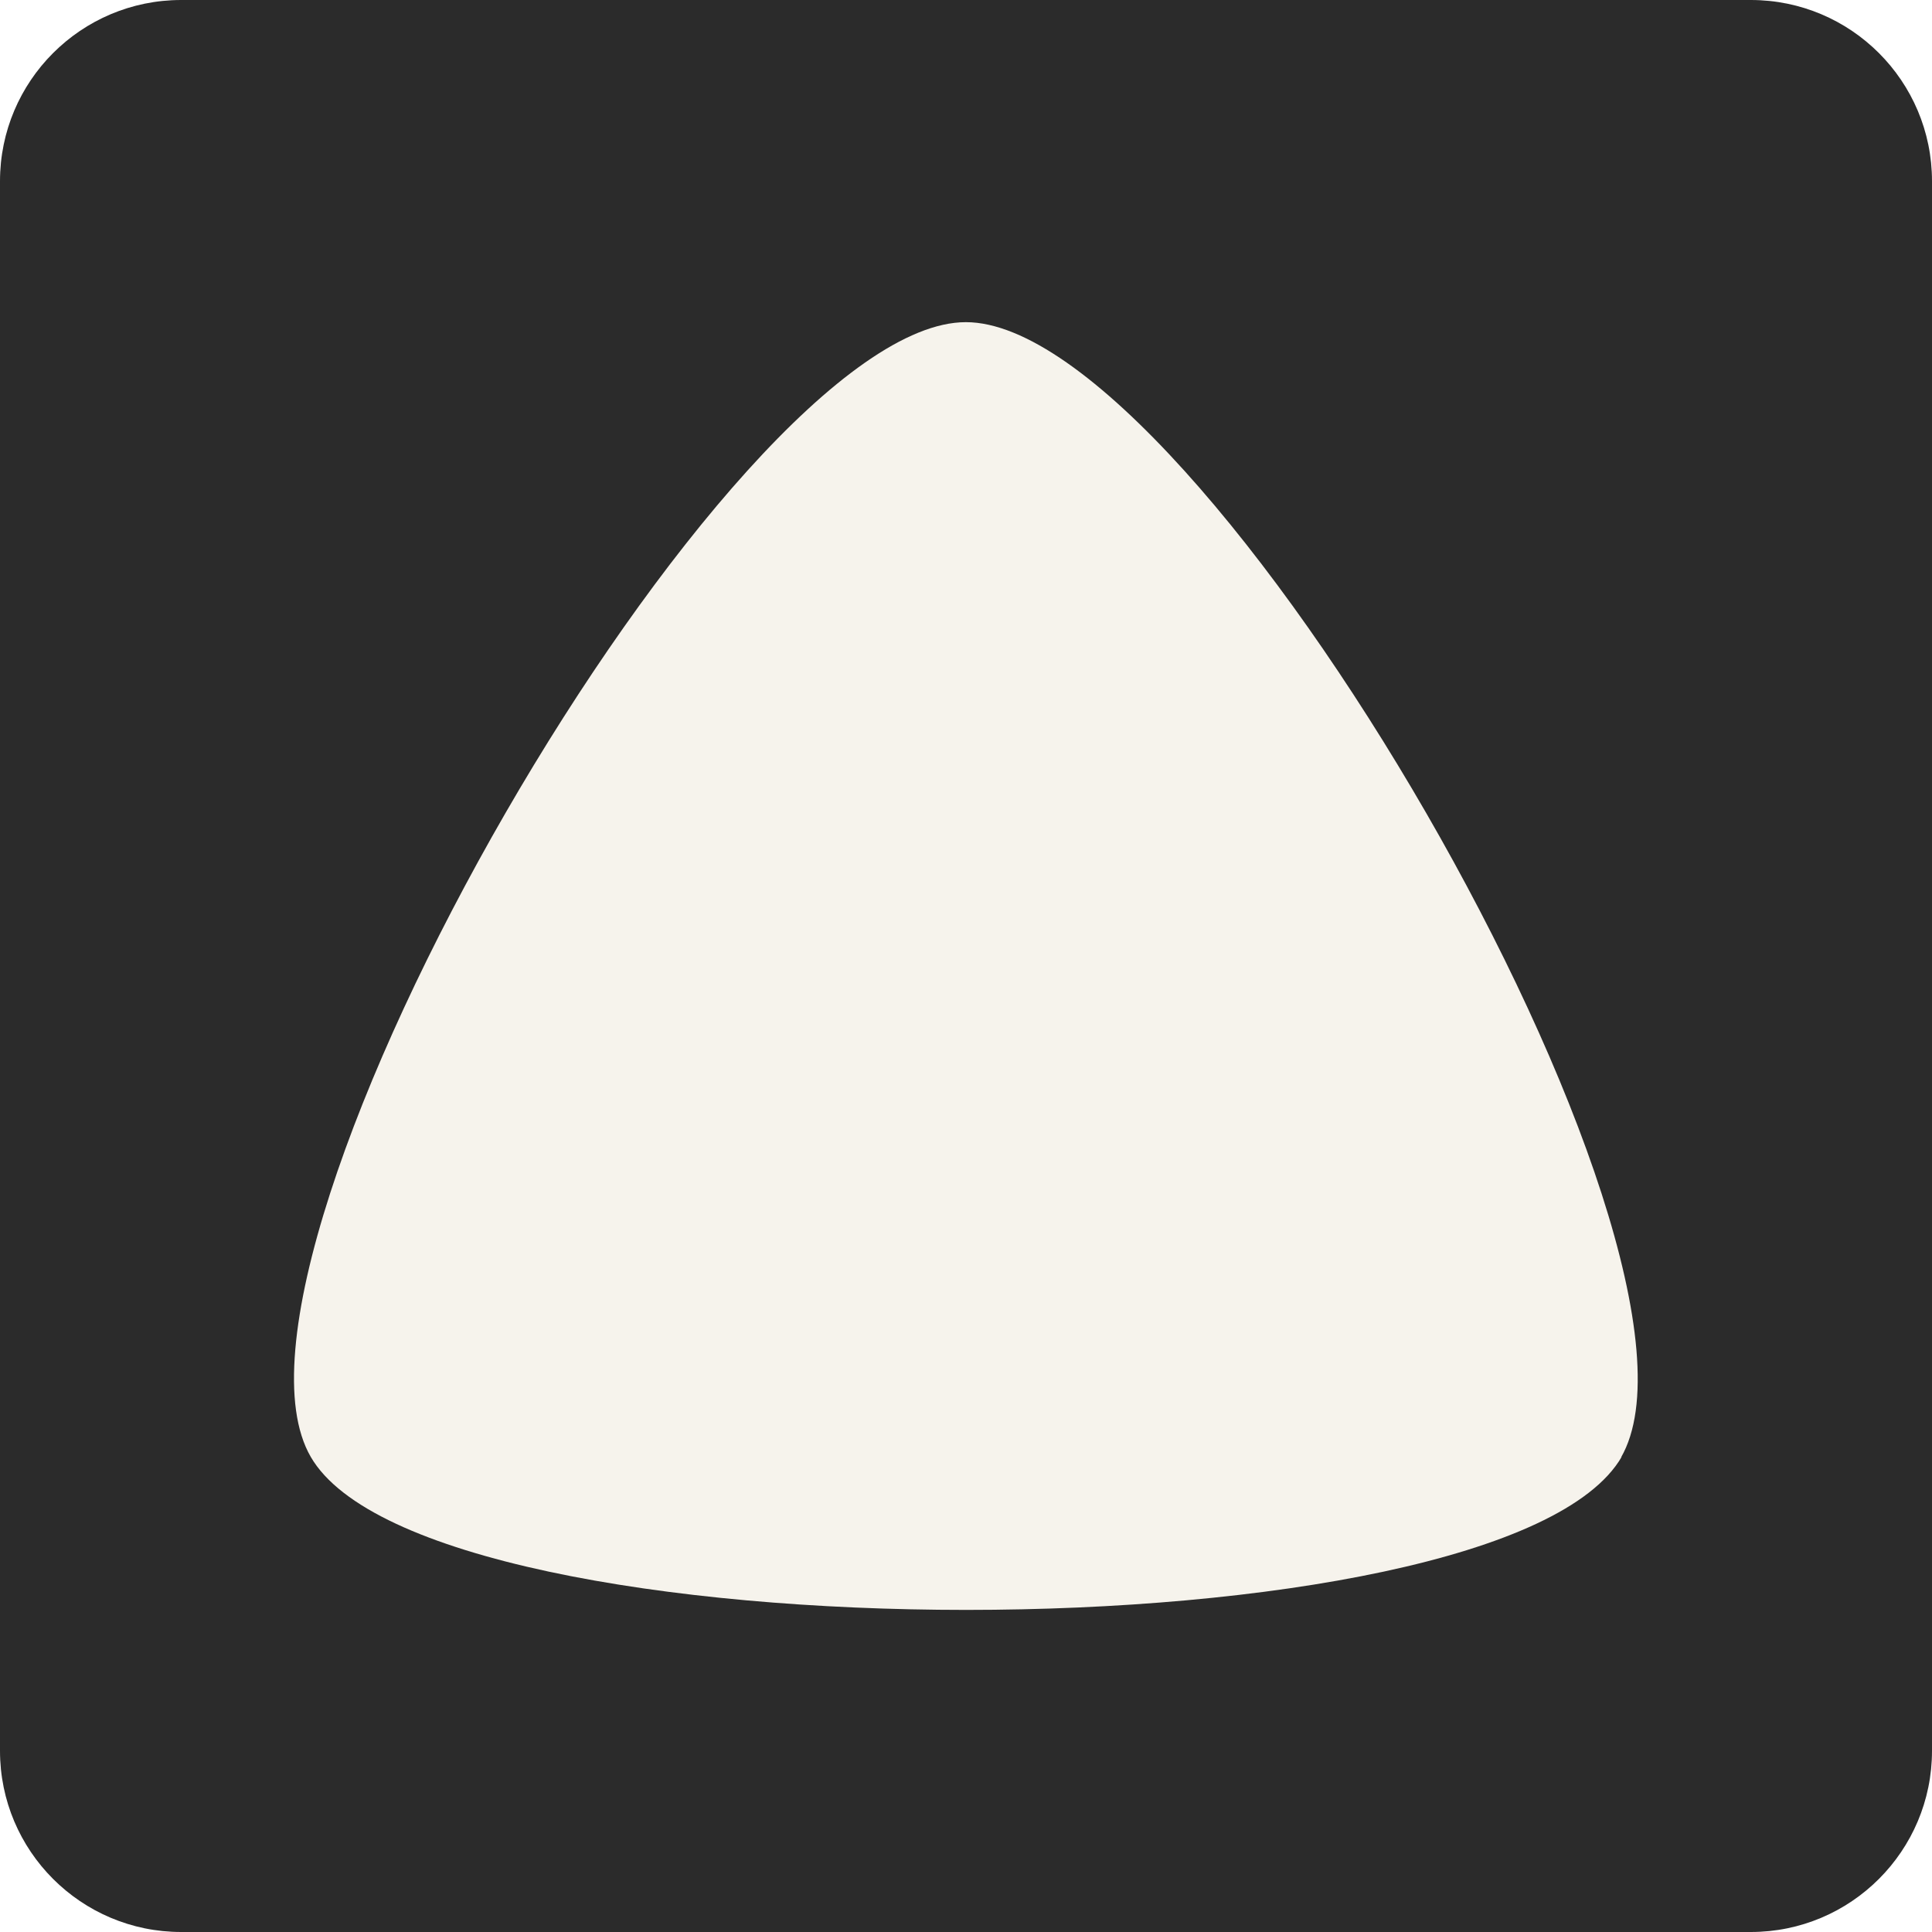
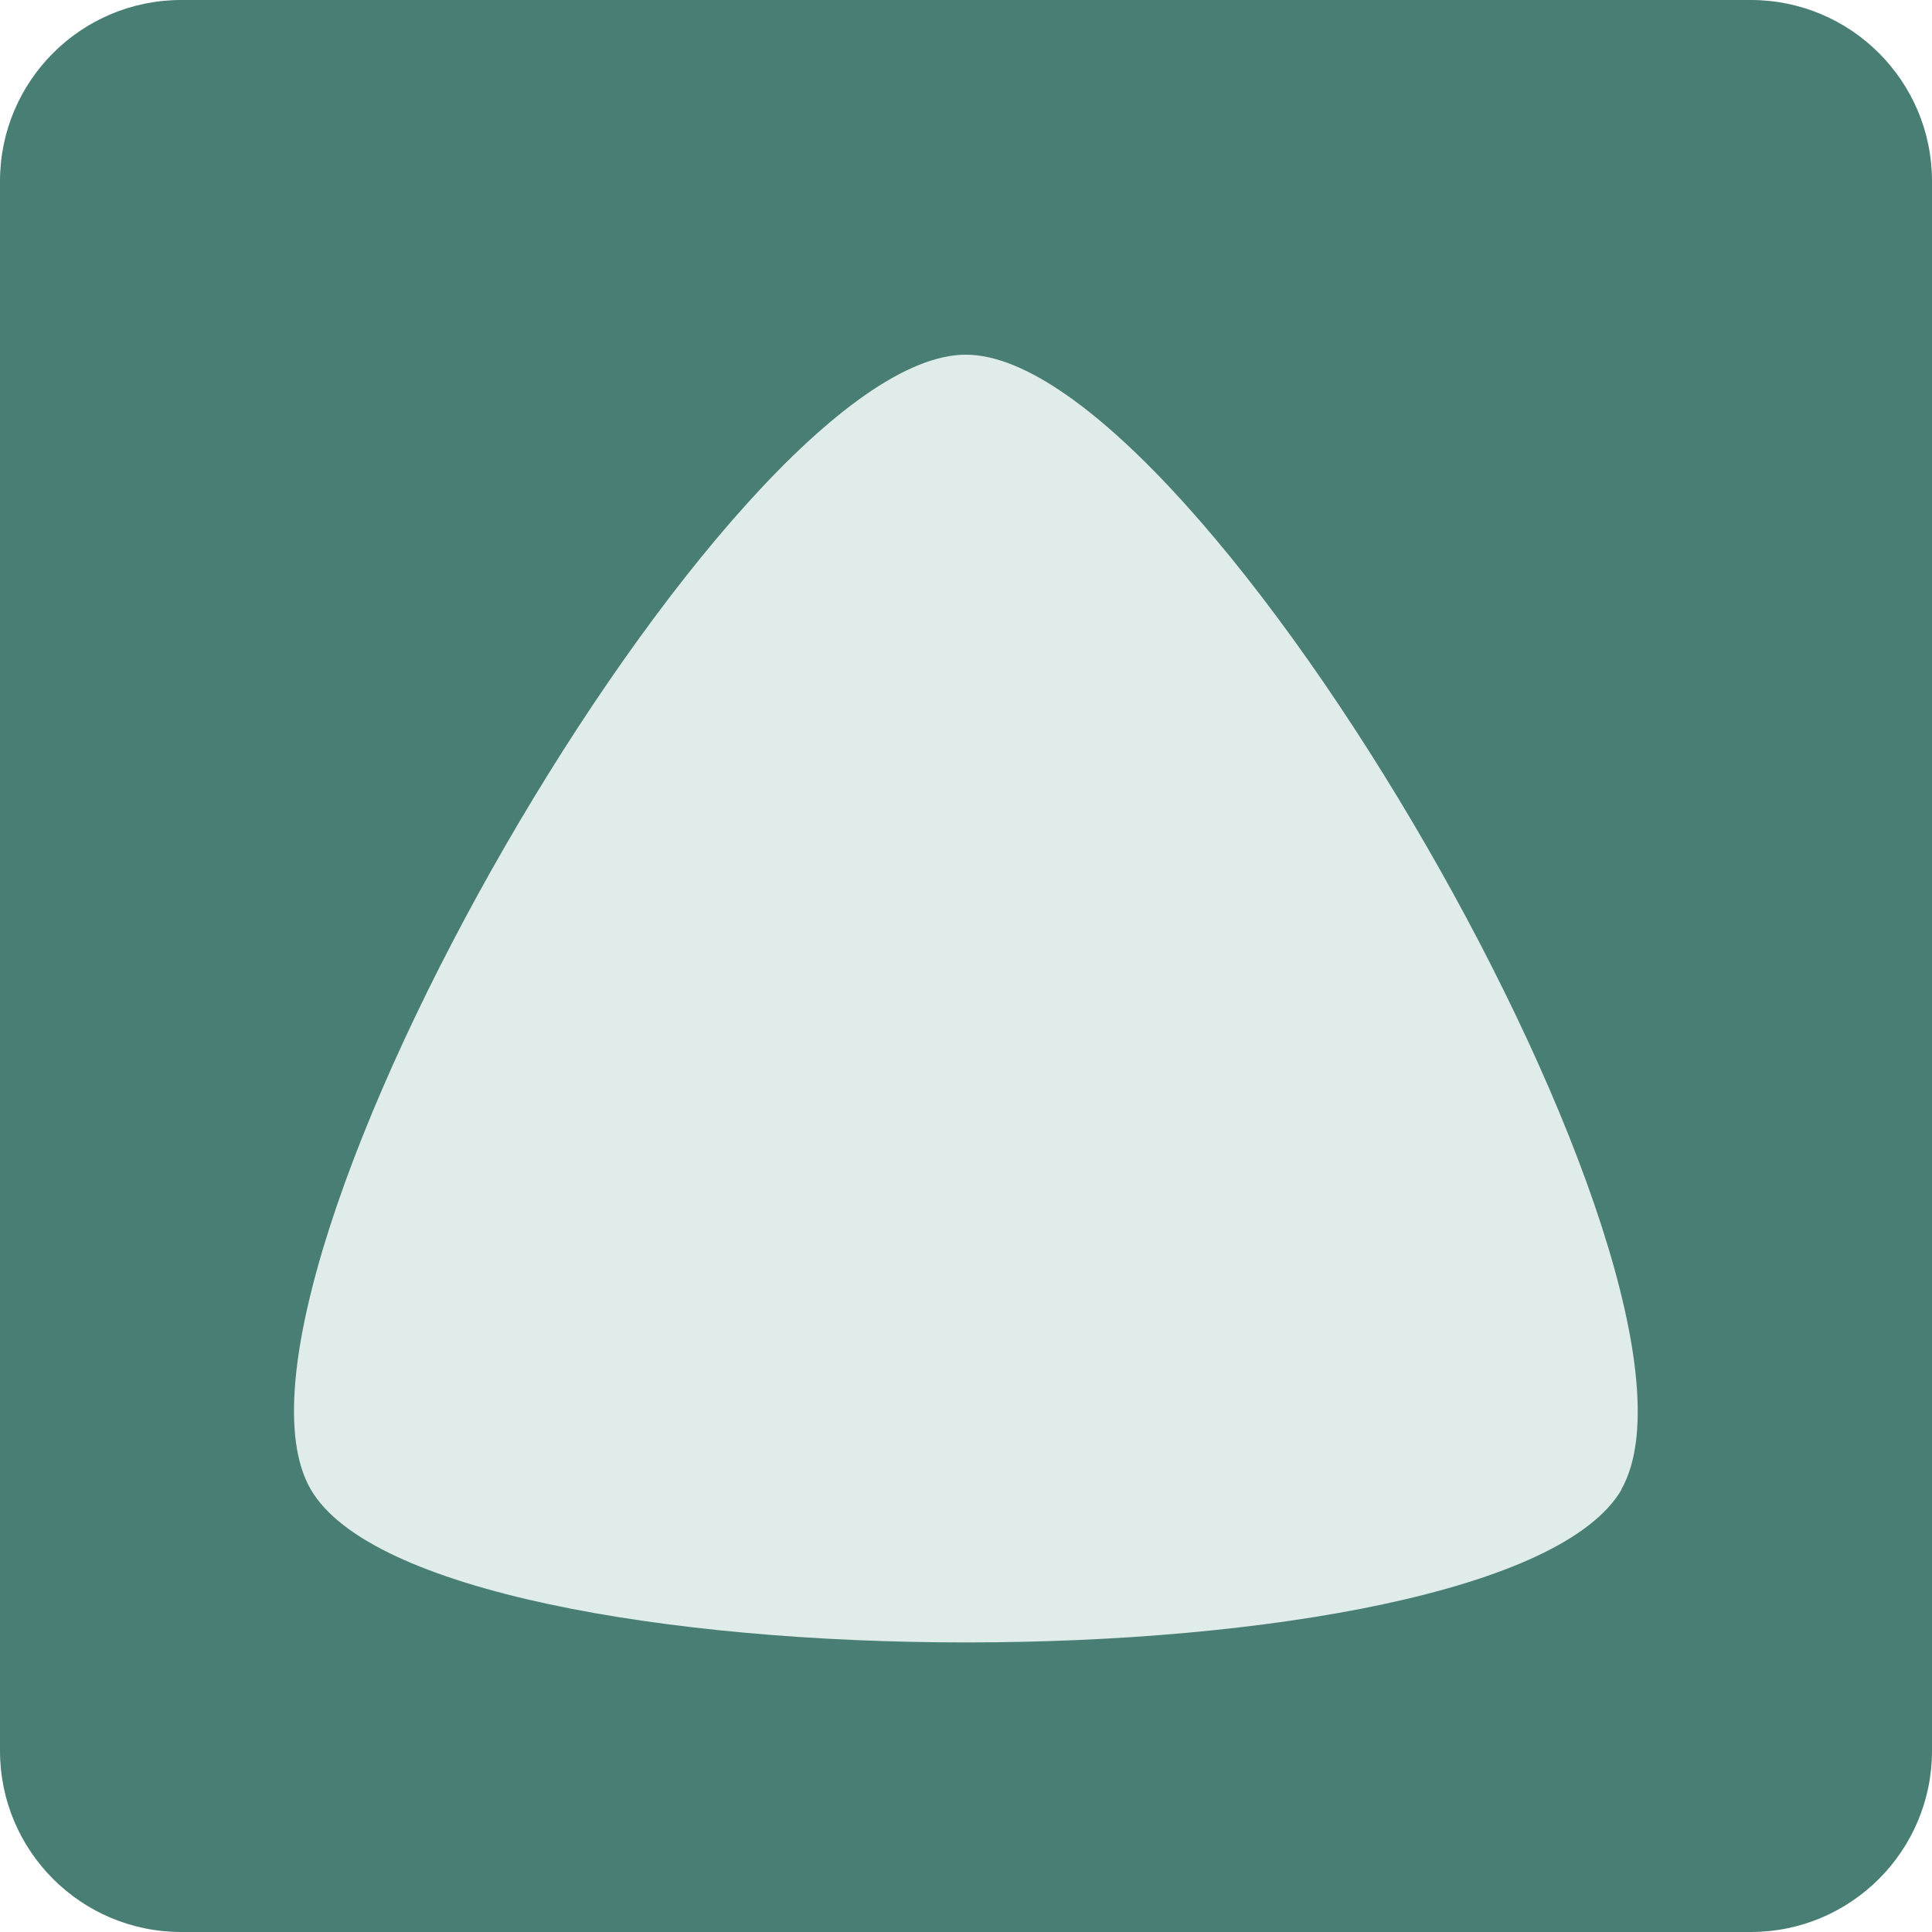
<svg xmlns="http://www.w3.org/2000/svg" width="16" height="16" viewBox="0 0 4.233 4.233" version="1.1" id="svg1">
  <defs id="defs1" />
  <g id="layer1">
-     <rect style="fill:#2b2b2b;fill-opacity:1;stroke:none;stroke-width:1.215;stroke-dasharray:none" id="rect1" width="4.233" height="4.233" x="1.11262e-07" y="1.11262e-07" rx="0.397" ry="0.397" />
-     <path style="fill:#f6f3ec;fill-opacity:1;stroke:none;stroke-width:0.529;stroke-dasharray:none" id="path3" d="m 2.647,3.426 c -0.174,0.301 -1.759,0.301 -1.933,0 C 0.54,3.125 1.332,1.753 1.68,1.753 c 0.348,0 1.14,1.372 0.966,1.674 z" transform="matrix(1.485952,0,0,1.485952,-0.3801955,-1.899019)" />
+     <rect style="fill:#497e74;fill-opacity:1;stroke:none;stroke-width:1.215;stroke-dasharray:none" id="rect1" width="4.233" height="4.233" x="1.11262e-07" y="1.11262e-07" rx="0.397" ry="0.397" />
+     <path style="fill:#dfecea;fill-opacity:1;stroke:none;stroke-width:0.529;stroke-dasharray:none" id="path3" d="m 2.647,3.426 c -0.174,0.301 -1.759,0.301 -1.933,0 C 0.54,3.125 1.332,1.753 1.68,1.753 c 0.348,0 1.14,1.372 0.966,1.674 z" transform="matrix(1.485952,0,0,1.485952,-0.3801955,-1.827762)" />
  </g>
</svg>
